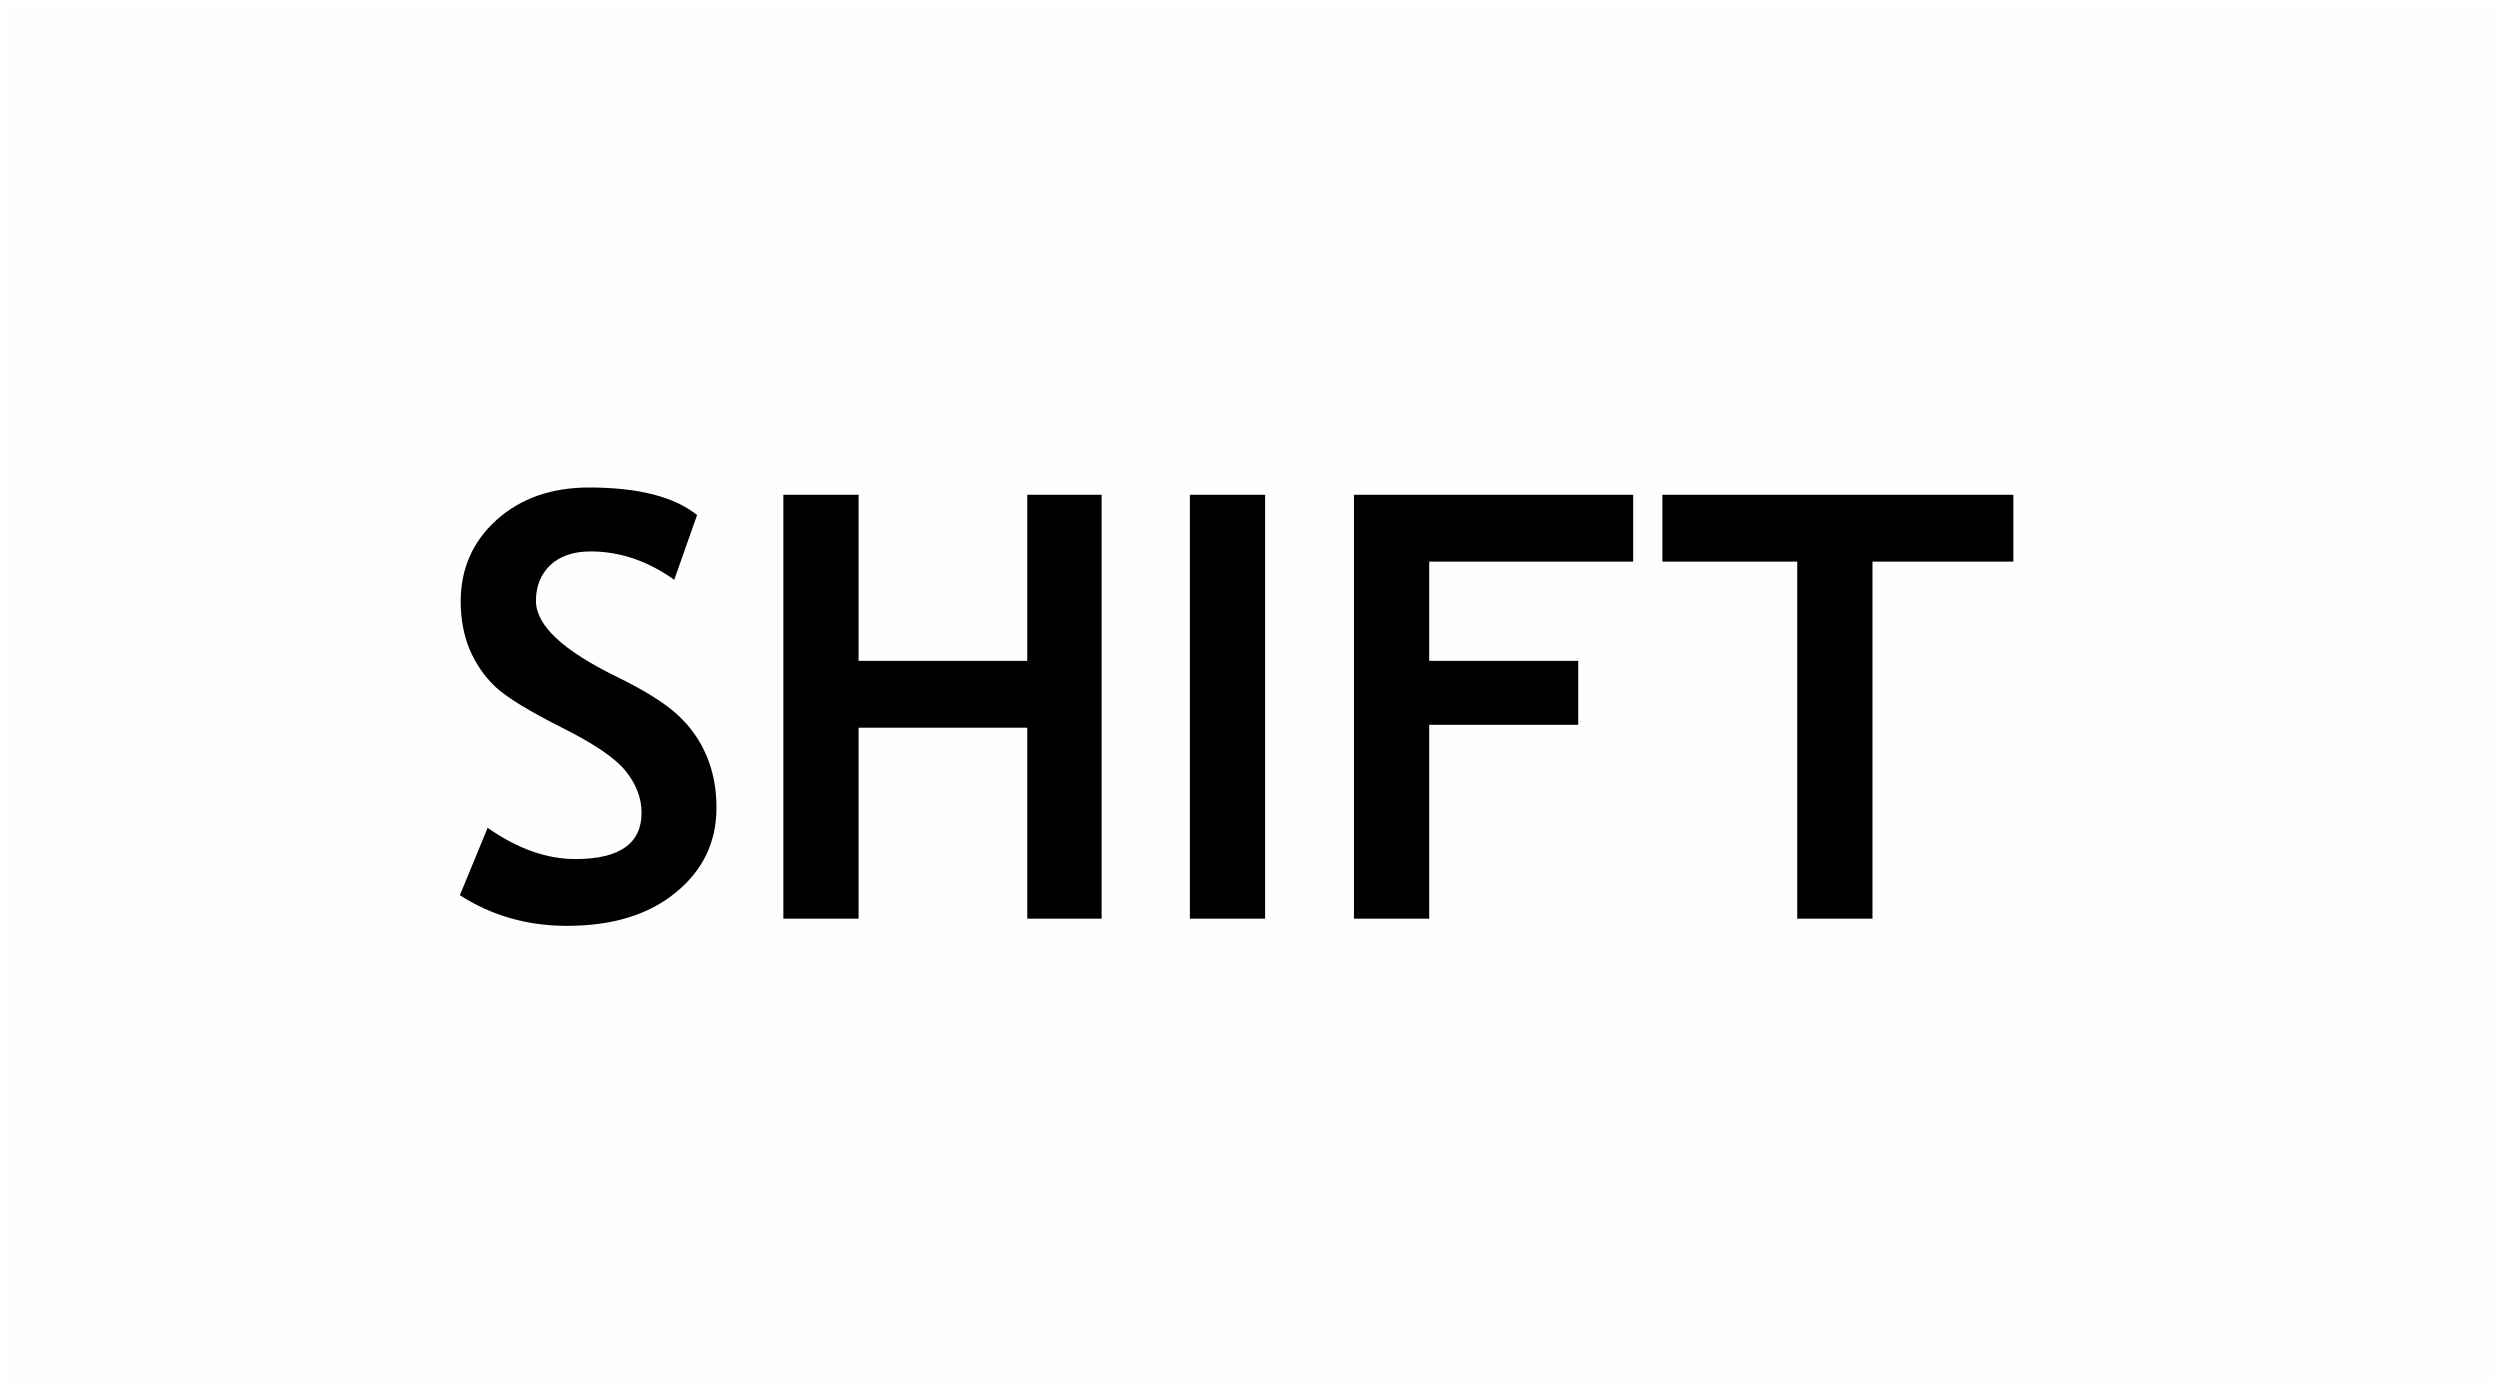
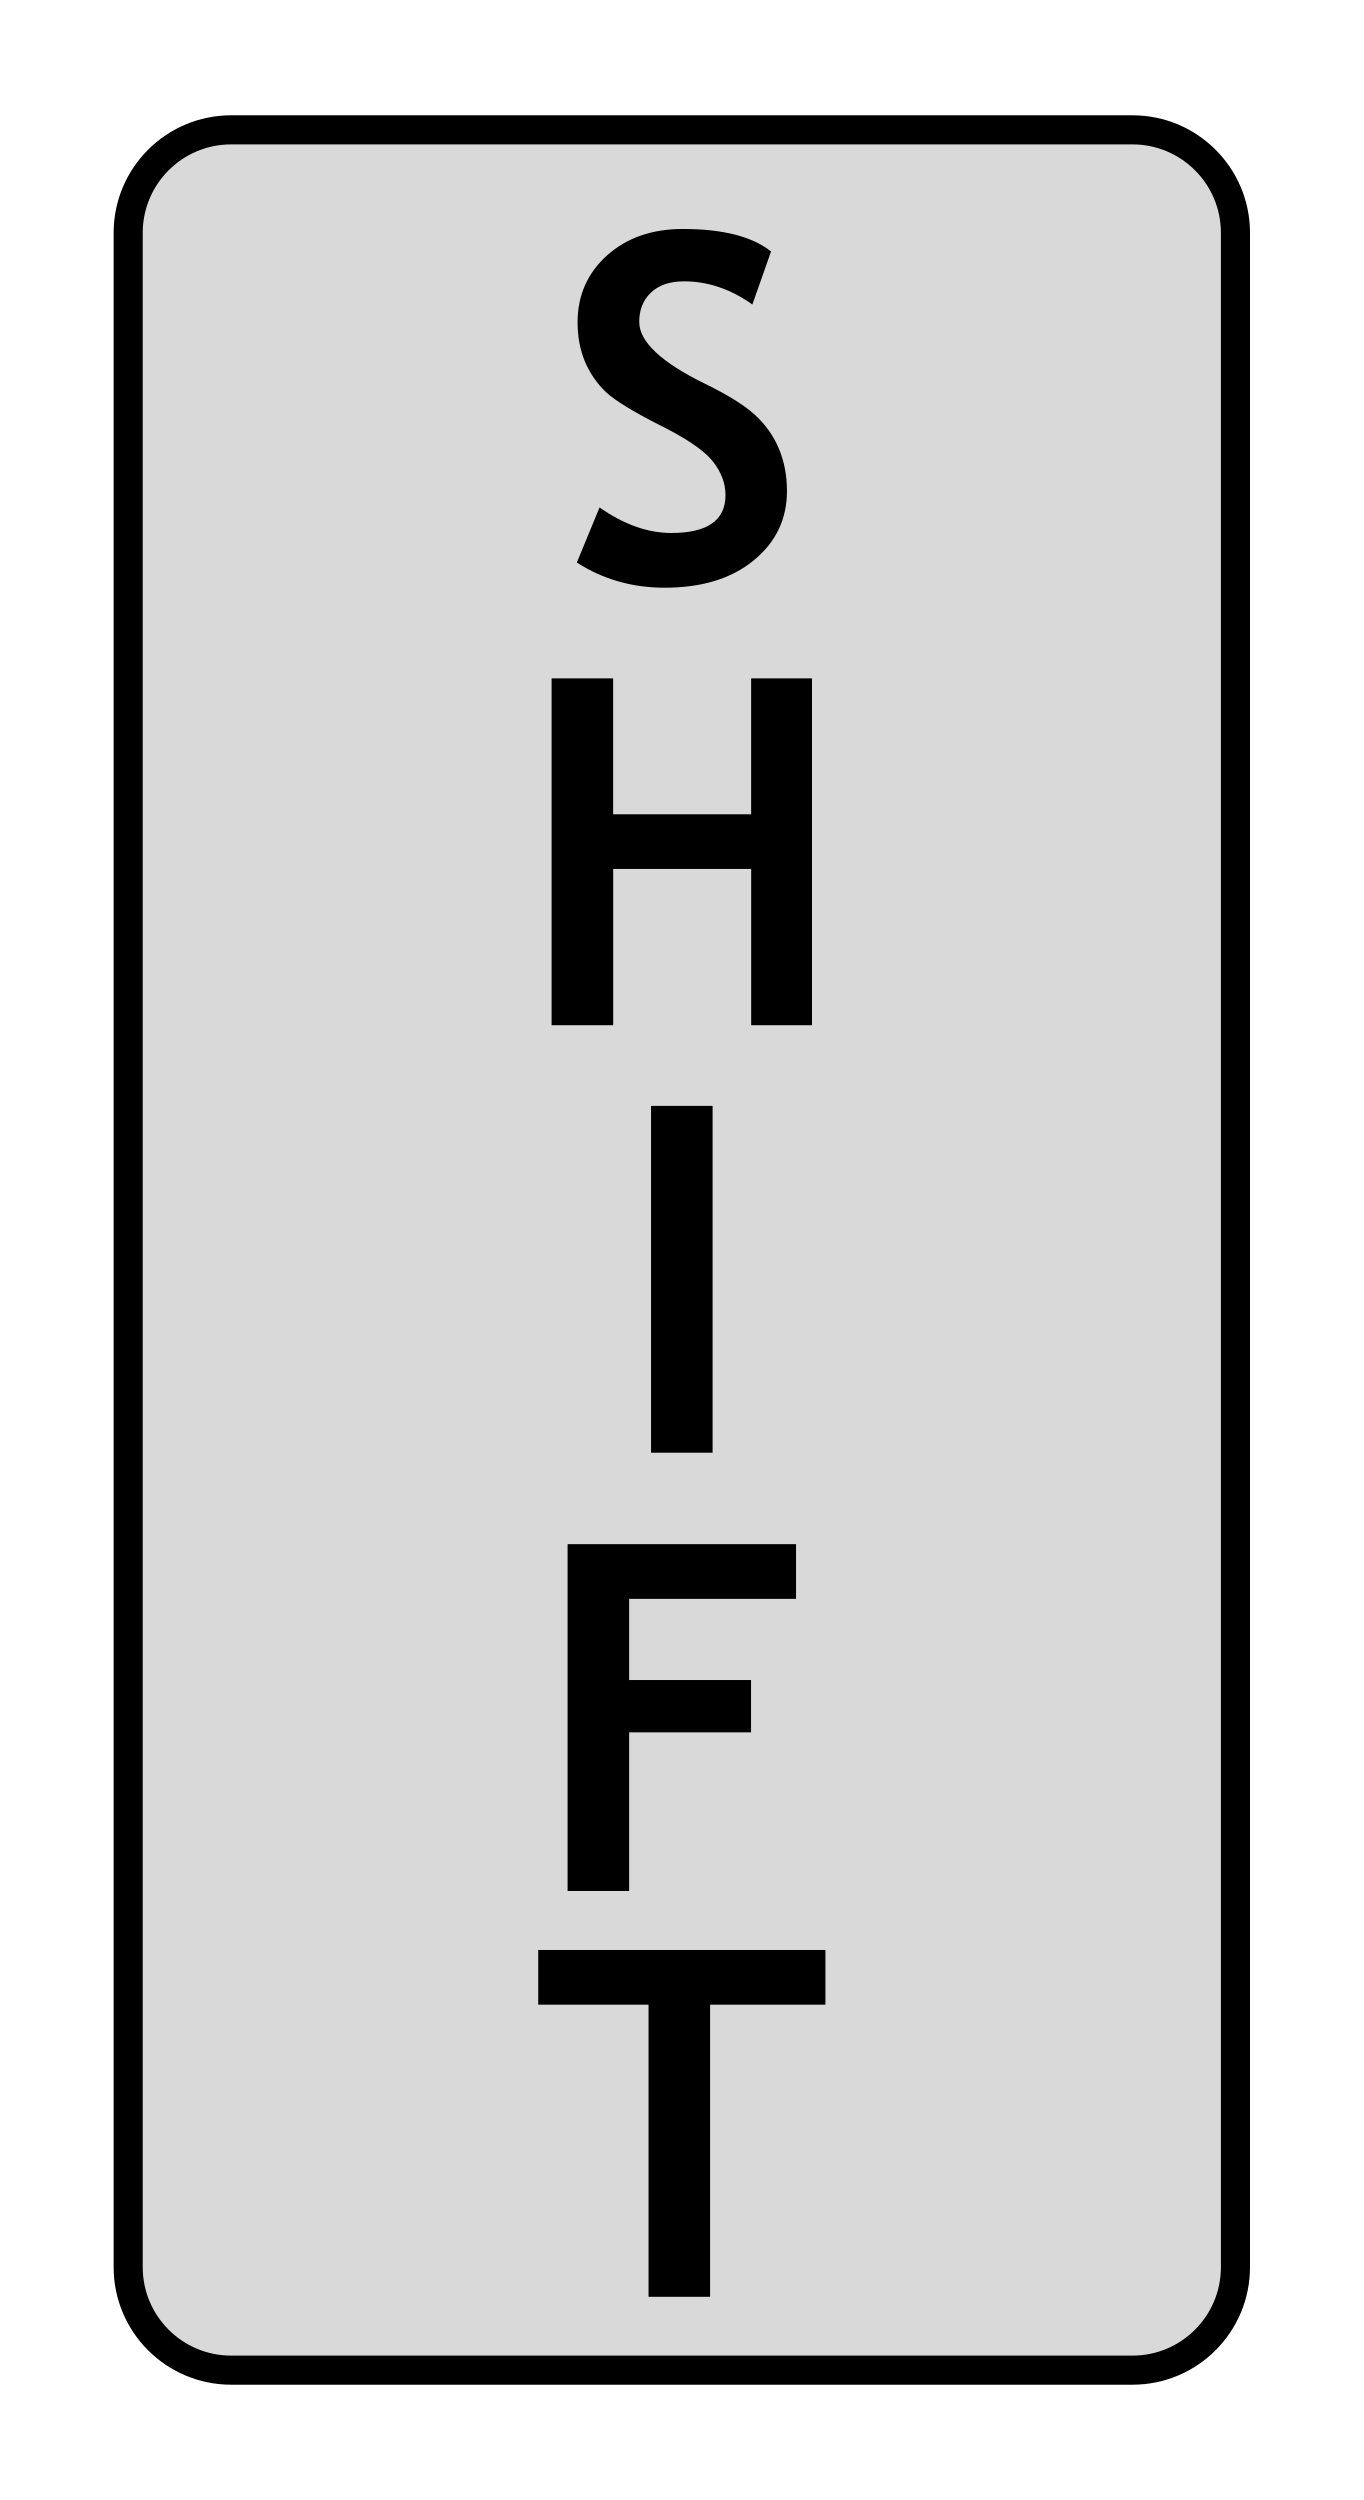
- <svg xmlns="http://www.w3.org/2000/svg" width="90" height="50" viewBox="0 0 90 50" version="1.1" id="svg8" style="enable-background:new">
+ <svg xmlns="http://www.w3.org/2000/svg" width="30" height="55" viewBox="0 0 30 55" version="1.1" id="svg8" style="enable-background:new">
  <defs id="defs2" />
-   <g id="layer1" transform="translate(0,-526.4583)" style="display:inline;opacity:0.79">
-     <rect style="display:inline;opacity:1;fill:#ff0000;fill-opacity:0.007;fill-rule:evenodd;stroke:#000000;stroke-width:0.387;stroke-miterlimit:4;stroke-dasharray:0, 4.26;stroke-dashoffset:0;stroke-opacity:0.005" id="rect1547" width="89.613" height="49.613" x="0.194" y="526.652" />
+   <g id="layer4" style="display:none">
+     <rect style="opacity:1;fill:#ececec;fill-opacity:1;fill-rule:evenodd;stroke:#000000;stroke-width:0.295;stroke-miterlimit:4;stroke-dasharray:0, 3.245;stroke-dashoffset:2.95;stroke-opacity:0.927" id="rect3214" width="29.705" height="55.859" x="0" y="-0.194" />
  </g>
-   <g id="layer9">
-     <g aria-label="SHIFT" style="font-style:normal;font-variant:normal;font-weight:bold;font-stretch:normal;font-size:21.333px;line-height:1.25;font-family:'Trebuchet MS';-inkscape-font-specification:'Trebuchet MS, Bold';font-variant-ligatures:normal;font-variant-caps:normal;font-variant-numeric:normal;font-feature-settings:normal;text-align:center;letter-spacing:0px;word-spacing:0px;writing-mode:lr-tb;text-anchor:middle;fill:#000000;fill-opacity:1;stroke:none" id="text13181">
-       <path d="m 16.555,32.228 1,-2.427 q 1.604,1.125 3.156,1.125 2.385,0 2.385,-1.667 0,-0.781 -0.562,-1.49 -0.562,-0.708 -2.323,-1.583 -1.75,-0.885 -2.365,-1.448 -0.604,-0.573 -0.938,-1.354 -0.323,-0.781 -0.323,-1.729 0,-1.771 1.292,-2.938 1.302,-1.167 3.333,-1.167 2.646,0 3.885,0.99 l -0.823,2.333 q -1.427,-1.021 -3.01,-1.021 -0.938,0 -1.458,0.5 -0.51,0.49 -0.51,1.281 0,1.312 2.906,2.729 1.531,0.75 2.208,1.385 0.677,0.625 1.031,1.469 0.354,0.833 0.354,1.865 0,1.854 -1.469,3.052 -1.458,1.198 -3.917,1.198 -2.135,0 -3.854,-1.104 z" id="path13183" />
-       <path d="m 36.982,33.072 v -6.875 h -6.073 v 6.875 H 28.201 V 17.812 h 2.708 v 5.979 h 6.073 v -5.979 h 2.677 v 15.26 z" id="path13185" />
-       <path d="M 42.836,33.072 V 17.812 h 2.708 v 15.26 z" id="path13187" />
-       <path d="m 51.451,20.218 v 3.573 h 5.365 v 2.302 h -5.365 v 6.979 H 48.742 V 17.812 h 10.052 v 2.406 z" id="path13189" />
-       <path d="M 67.409,20.218 V 33.072 H 64.701 V 20.218 H 59.846 v -2.406 h 12.635 v 2.406 z" id="path13191" />
+   <g id="layer2" style="display:inline" transform="translate(-20,-15.00043)">
+     <rect style="display:inline;opacity:1;fill:#b3b3b3;fill-opacity:0.502;fill-rule:evenodd;stroke:#000000;stroke-width:0.64;stroke-miterlimit:4;stroke-dasharray:none;stroke-dashoffset:0;stroke-opacity:1" id="rect830" width="49.287" height="24.36" x="17.857" y="-47.18" rx="2.266" ry="2.266" transform="rotate(90)" />
+   </g>
+   <g id="layer9" transform="translate(-20,-15.00043)" style="display:inline">
+     <g aria-label="S" style="font-style:normal;font-variant:normal;font-weight:bold;font-stretch:normal;font-size:10.667px;line-height:1.25;font-family:'Trebuchet MS';-inkscape-font-specification:'Trebuchet MS, Bold';font-variant-ligatures:normal;font-variant-caps:normal;font-variant-numeric:normal;font-feature-settings:normal;text-align:center;letter-spacing:0px;word-spacing:0px;writing-mode:lr-tb;text-anchor:middle;fill:#000000;fill-opacity:1;stroke:none" id="text1867">
+       <path d="m 32.69,27.378 0.5,-1.214 q 0.802,0.562 1.578,0.562 1.193,0 1.193,-0.833 0,-0.391 -0.281,-0.745 -0.281,-0.354 -1.161,-0.792 -0.875,-0.443 -1.182,-0.724 -0.302,-0.286 -0.469,-0.677 -0.161,-0.391 -0.161,-0.865 0,-0.885 0.646,-1.469 0.651,-0.583 1.667,-0.583 1.323,0 1.943,0.495 l -0.411,1.167 q -0.714,-0.51 -1.505,-0.51 -0.469,0 -0.729,0.25 -0.255,0.245 -0.255,0.641 0,0.656 1.453,1.365 0.766,0.375 1.104,0.693 0.339,0.312 0.516,0.734 0.177,0.417 0.177,0.932 0,0.927 -0.734,1.526 -0.729,0.599 -1.958,0.599 -1.068,0 -1.927,-0.552 z" id="path1932" />
+     </g>
+     <g aria-label="H" style="font-style:normal;font-variant:normal;font-weight:bold;font-stretch:normal;font-size:10.667px;line-height:1.25;font-family:'Trebuchet MS';-inkscape-font-specification:'Trebuchet MS, Bold';font-variant-ligatures:normal;font-variant-caps:normal;font-variant-numeric:normal;font-feature-settings:normal;text-align:center;letter-spacing:0px;word-spacing:0px;writing-mode:lr-tb;text-anchor:middle;fill:#000000;fill-opacity:1;stroke:none" id="text1871">
+       <path d="m 36.526,37.555 v -3.438 h -3.036 v 3.438 H 32.135 v -7.63 h 1.354 v 2.99 h 3.036 v -2.99 h 1.339 v 7.63 z" id="path1894" />
+     </g>
+     <g aria-label="I" style="font-style:normal;font-variant:normal;font-weight:bold;font-stretch:normal;font-size:10.667px;line-height:1.25;font-family:'Trebuchet MS';-inkscape-font-specification:'Trebuchet MS, Bold';font-variant-ligatures:normal;font-variant-caps:normal;font-variant-numeric:normal;font-feature-settings:normal;text-align:center;letter-spacing:0px;word-spacing:0px;writing-mode:lr-tb;text-anchor:middle;fill:#000000;fill-opacity:1;stroke:none" id="text1875">
+       <path d="m 34.323,46.96 v -7.63 h 1.354 v 7.63 z" id="path1891" />
+     </g>
+     <g aria-label="F" style="font-style:normal;font-variant:normal;font-weight:bold;font-stretch:normal;font-size:10.667px;line-height:1.25;font-family:'Trebuchet MS';-inkscape-font-specification:'Trebuchet MS, Bold';font-variant-ligatures:normal;font-variant-caps:normal;font-variant-numeric:normal;font-feature-settings:normal;text-align:center;letter-spacing:0px;word-spacing:0px;writing-mode:lr-tb;text-anchor:middle;display:inline;fill:#000000;fill-opacity:1;stroke:none;enable-background:new" id="text1879">
+       <path d="m 33.841,50.175 v 1.786 h 2.682 v 1.151 H 33.841 v 3.49 h -1.354 v -7.63 h 5.026 v 1.203 z" id="path1888" />
+     </g>
+     <g aria-label="T" style="font-style:normal;font-variant:normal;font-weight:bold;font-stretch:normal;font-size:10.667px;line-height:1.25;font-family:'Trebuchet MS';-inkscape-font-specification:'Trebuchet MS, Bold';font-variant-ligatures:normal;font-variant-caps:normal;font-variant-numeric:normal;font-feature-settings:normal;text-align:center;letter-spacing:0px;word-spacing:0px;writing-mode:lr-tb;text-anchor:middle;display:inline;fill:#000000;fill-opacity:1;stroke:none;enable-background:new" id="text1883">
+       <path d="m 35.622,59.103 v 6.427 h -1.354 v -6.427 h -2.427 v -1.203 h 6.318 v 1.203 z" id="path1885" />
    </g>
  </g>
</svg>
